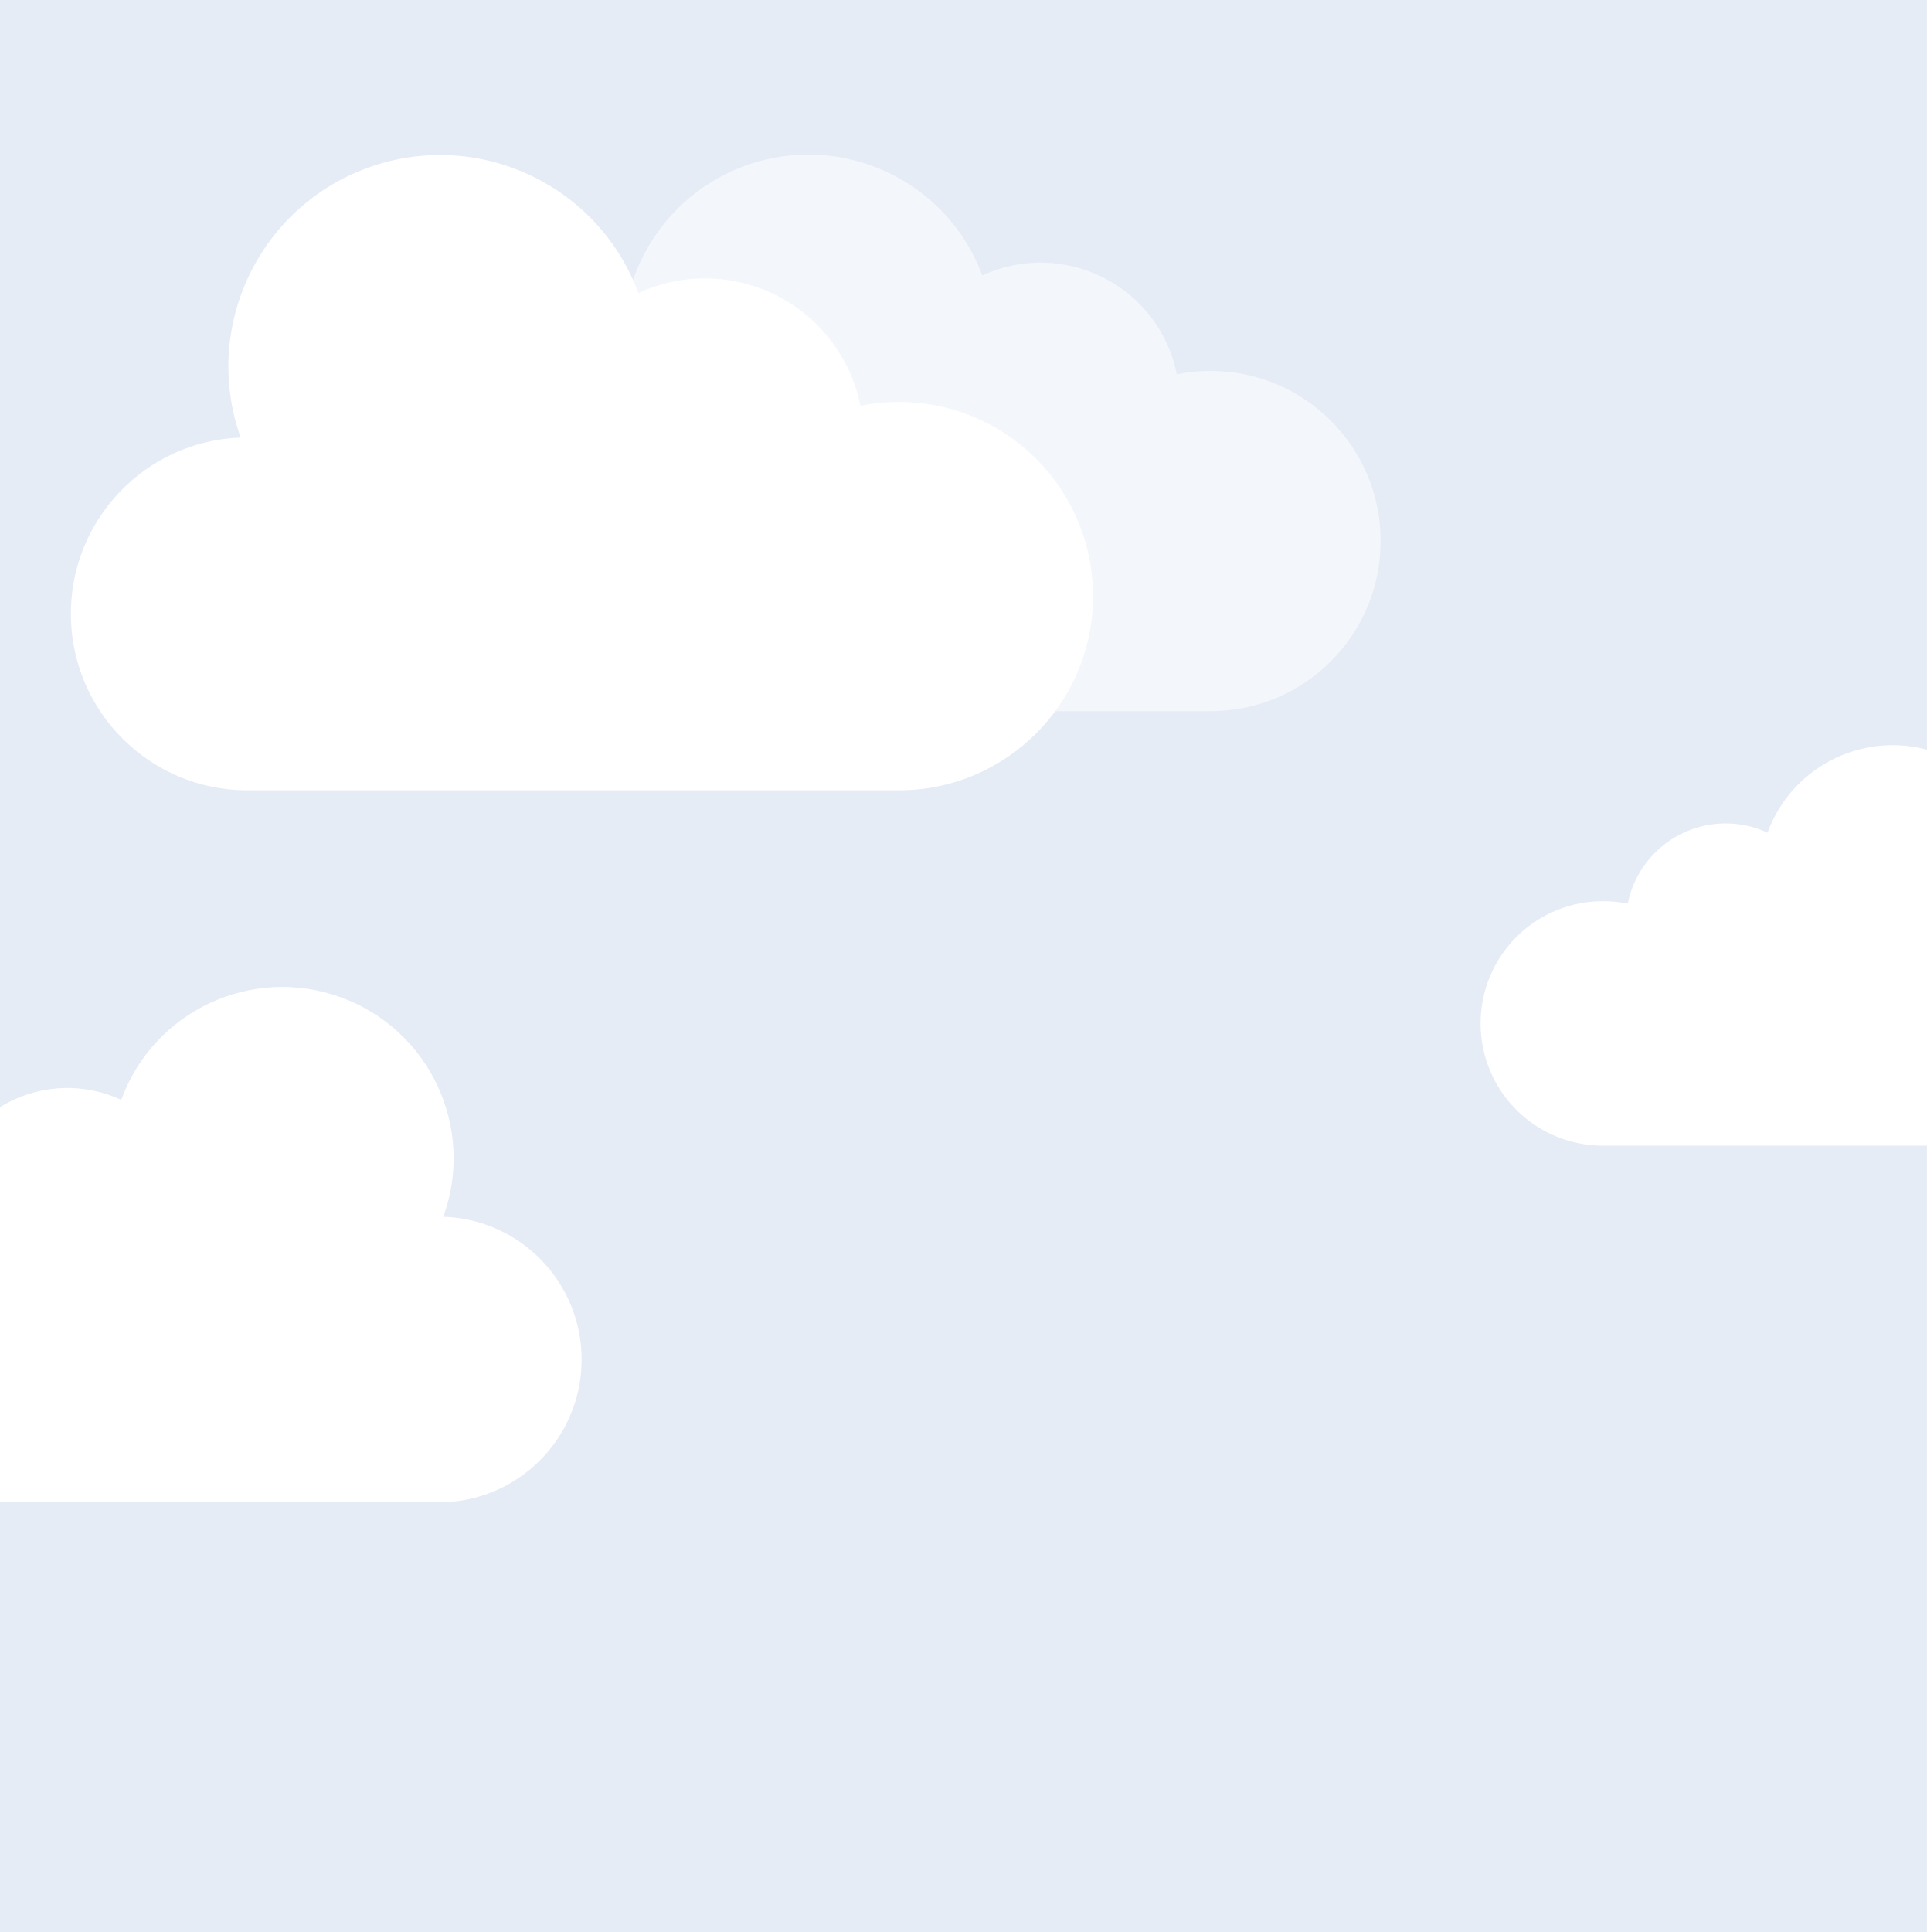
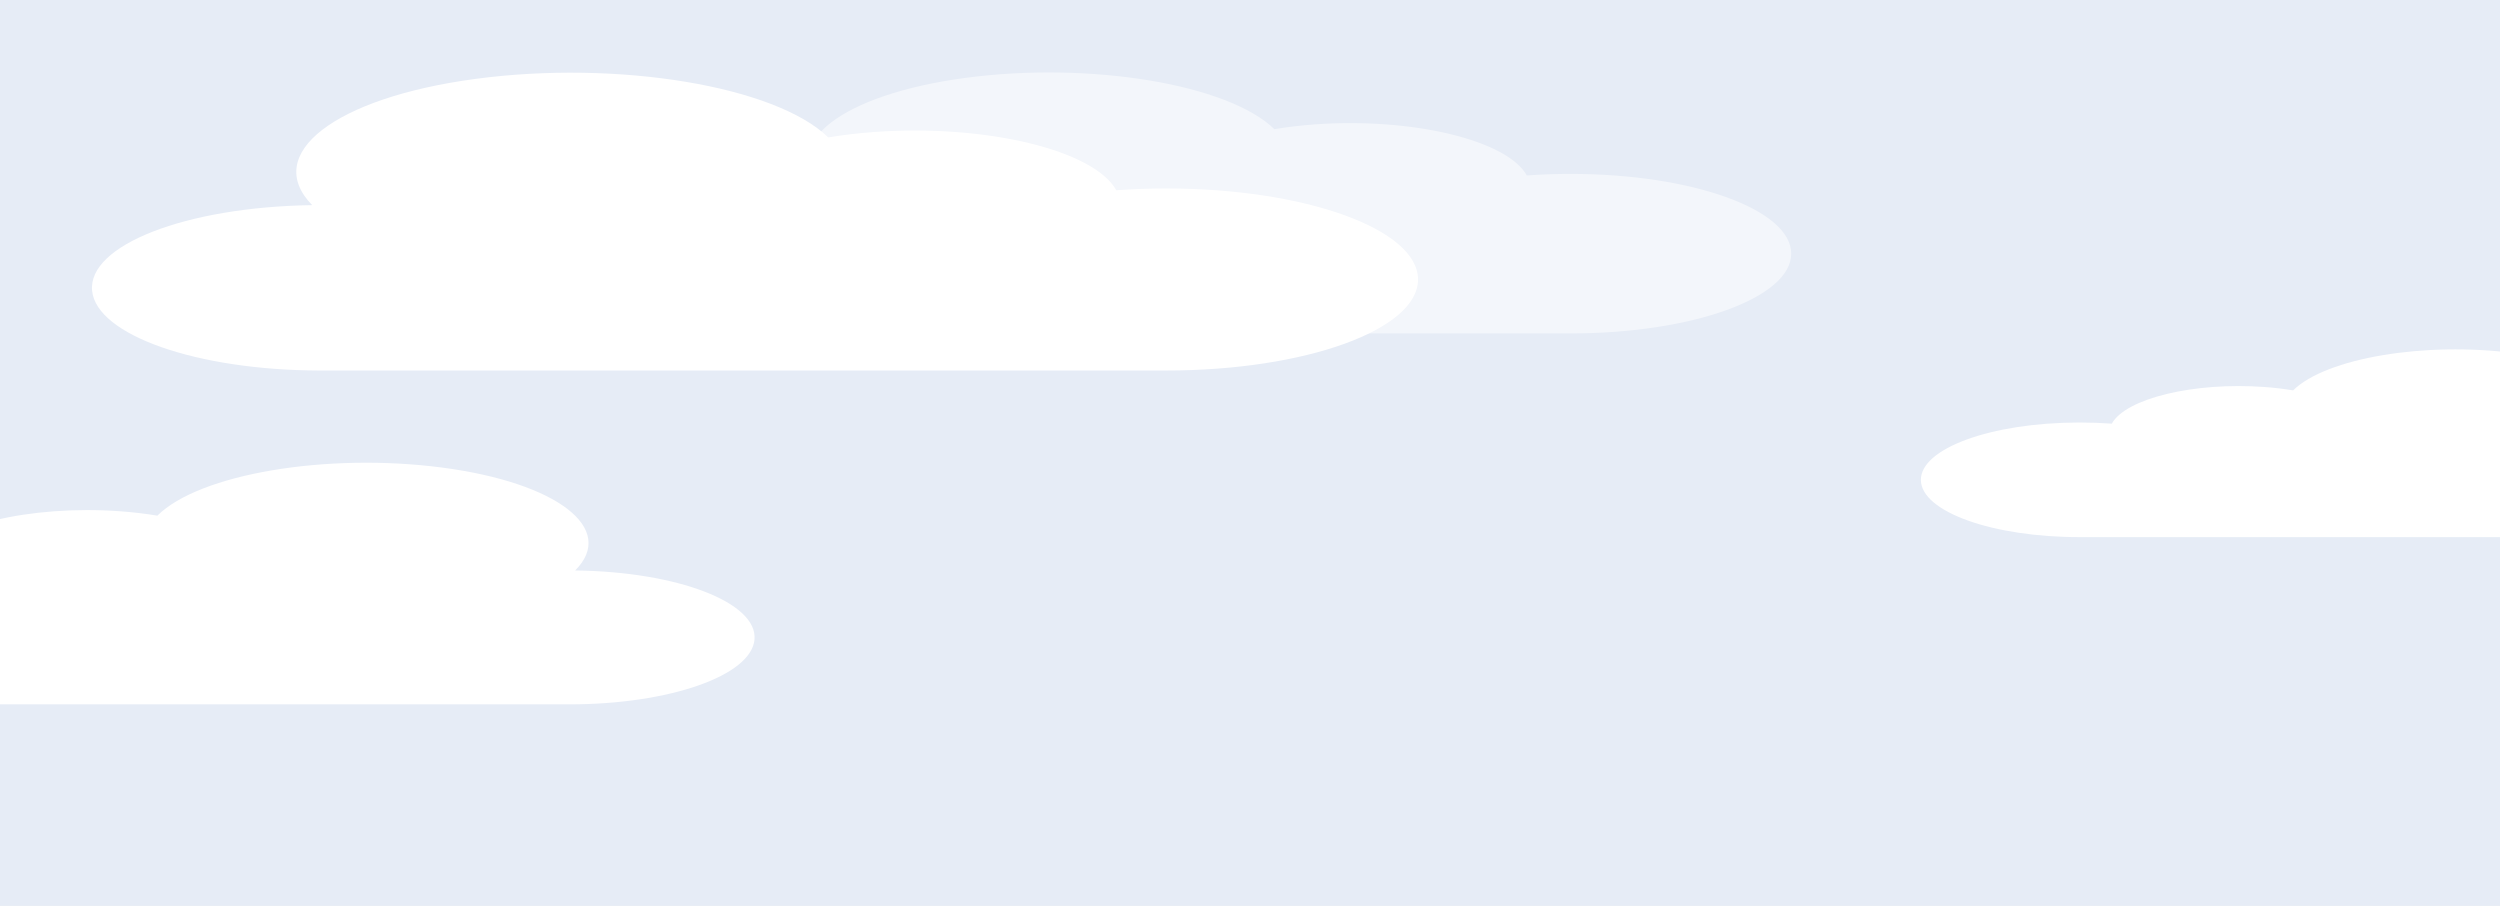
- <svg xmlns="http://www.w3.org/2000/svg" width="414" height="415" viewBox="0 0 414 415">
-   <defs>
-     <clipPath id="clip-day">
-       <rect width="414" height="415" />
-     </clipPath>
-   </defs>
-   <g id="day" clip-path="url(#clip-day)">
-     <rect width="414" height="415" fill="#e6ecf6" />
-     <path id="cloud" d="M178.116,53.739a41.653,41.653,0,0,0-8.258.826,34.058,34.058,0,0,0-47.7-24.214A45.459,45.459,0,0,0,36.7,61.377a37.9,37.9,0,0,0,1.139,75.772h140.28a41.7,41.7,0,1,0,0-83.41Zm0,0" transform="translate(15.001 32.608)" fill="#fff" />
-     <path id="cloud-2" data-name="cloud" d="M156.075,47.137a36.5,36.5,0,0,0-7.236.723,29.843,29.843,0,0,0-41.8-21.218A39.834,39.834,0,0,0,32.156,53.83a33.206,33.206,0,0,0,1,66.4H156.075a36.544,36.544,0,1,0,0-73.088Zm0,0" transform="translate(104.001 32.531)" fill="#fff" opacity="0.52" />
-     <path id="cloud-3" data-name="cloud" d="M26.254,33.975a26.222,26.222,0,0,1,5.2.52A21.441,21.441,0,0,1,61.481,19.251a28.618,28.618,0,0,1,53.8,19.532,23.856,23.856,0,0,1-.717,47.7H26.254a26.255,26.255,0,1,1,0-52.509Zm0,0" transform="translate(318.26 159.608)" fill="#fff" />
-     <path id="cloud-4" data-name="cloud" d="M33.76,43.577a33.719,33.719,0,0,1,6.685.668,27.571,27.571,0,0,1,38.613-19.6A36.8,36.8,0,1,1,148.241,49.76a30.677,30.677,0,0,1-.922,61.339H33.76a33.761,33.761,0,1,1,0-67.522Zm0,0" transform="translate(-52.999 211.608)" fill="#fff" />
+ <svg xmlns="http://www.w3.org/2000/svg" xmlns:xlink="http://www.w3.org/1999/xlink" version="1.1" id="Layer_1" x="0px" y="0px" width="414px" height="150px" viewBox="0 0 414 150" enable-background="new 0 0 414 150" xml:space="preserve">
+   <g>
+     <g>
+       <defs>
+         <rect id="SVGID_1_" x="0" width="414" height="150" />
+       </defs>
+       <clipPath id="SVGID_2_">
+         <use xlink:href="#SVGID_1_" overflow="visible" />
+       </clipPath>
+       <g id="day" clip-path="url(#SVGID_2_)">
+         <rect x="0" fill="#E6ECF6" width="414" height="150" />
+         <path id="cloud" fill="#FFFFFF" d="M193.117,31.21c-2.773,0-5.54,0.1-8.258,0.299c-3.697-6.666-21.644-10.987-40.087-9.651     c-2.626,0.19-5.182,0.492-7.613,0.899c-8.732-8.508-34.892-12.847-58.431-9.691C55.42,16.191,43.38,25.504,51.701,33.971     c-20.917,0.285-37.234,6.645-36.445,14.205c0.763,7.319,17.321,13.127,37.584,13.182h140.28c23.033,0,41.705-6.749,41.705-15.074     S216.153,31.21,193.12,31.21H193.117z" />
+         <path id="cloud-2" opacity="0.52" fill="#FFFFFF" enable-background="new    " d="M260.076,28.796     c-2.43,0-4.854,0.087-7.236,0.261c-3.238-5.841-18.964-9.628-35.125-8.457c-2.303,0.167-4.544,0.431-6.676,0.788     c-7.659-7.454-30.587-11.253-51.21-8.484c-20.41,2.74-30.953,10.895-23.673,18.311c-18.333,0.177-32.798,5.692-32.309,12.318     c0.481,6.518,15.27,11.705,33.309,11.682h122.919c20.183,0.001,36.546-5.912,36.549-13.207     c0.003-7.295-16.356-13.209-36.539-13.21c-0.003,0-0.007,0-0.01,0L260.076,28.796L260.076,28.796z" />
+         <path id="cloud-3" fill="#FFFFFF" d="M344.514,69.97c1.746,0,3.488,0.063,5.2,0.188c2.328-4.197,13.627-6.917,25.237-6.075     c1.652,0.12,3.26,0.309,4.79,0.565c5.431-5.365,21.866-8.123,36.709-6.16c14.79,1.956,22.428,7.864,17.091,13.219     c13.169,0.151,23.506,4.132,23.089,8.891c-0.407,4.648-10.939,8.342-23.806,8.35h-88.31c-14.5,0.032-26.327-4.19-26.416-9.431     s11.593-9.516,26.093-9.548C344.298,69.969,344.406,69.969,344.514,69.97L344.514,69.97z" />
+         <path id="cloud-4" fill="#FFFFFF" d="M-19.239,92.236c2.245,0,4.484,0.081,6.685,0.241C-9.56,87.081,4.97,83.583,19.9,84.666     c2.125,0.154,4.192,0.398,6.159,0.727c6.935-6.905,28.045-10.471,47.149-7.964c19.104,2.507,28.969,10.137,22.034,17.042l0,0     c16.934,0.191,30.233,5.308,29.704,11.429c-0.517,5.981-14.07,10.735-30.626,10.742H-19.239     c-18.646,0-33.761-5.463-33.761-12.203C-53,97.699-37.885,92.236-19.239,92.236z" />
+       </g>
+     </g>
  </g>
</svg>
